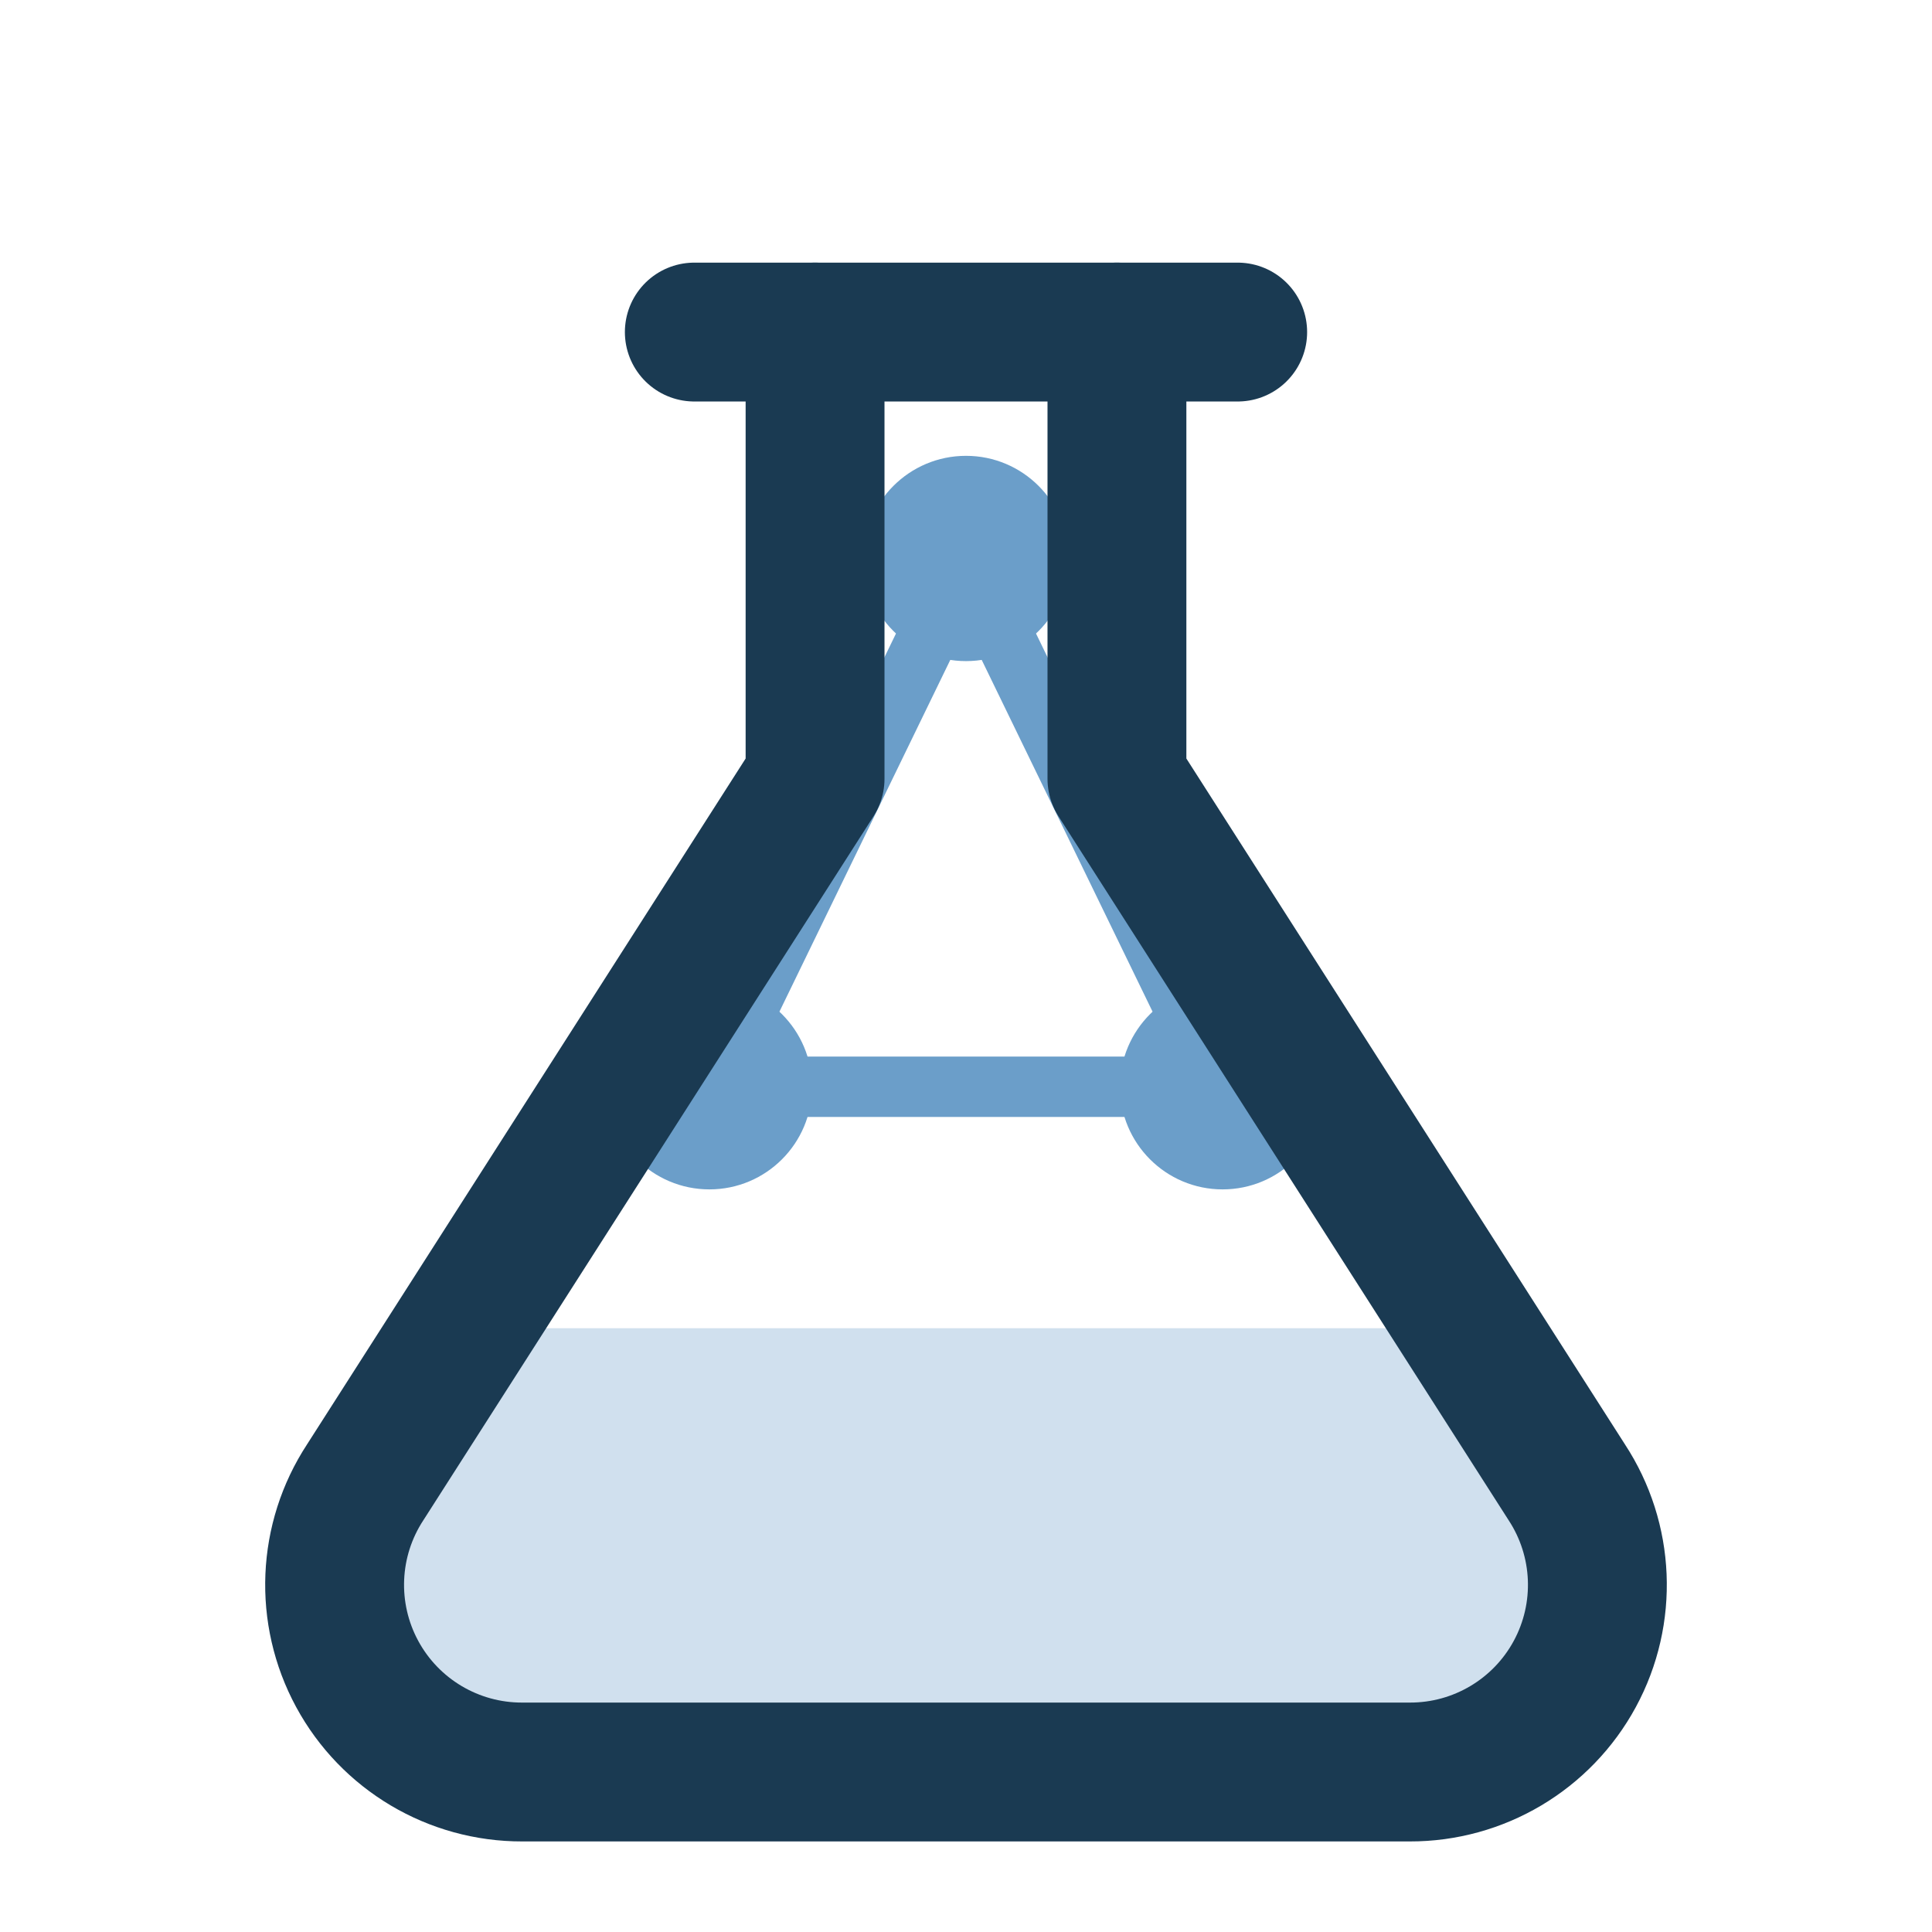
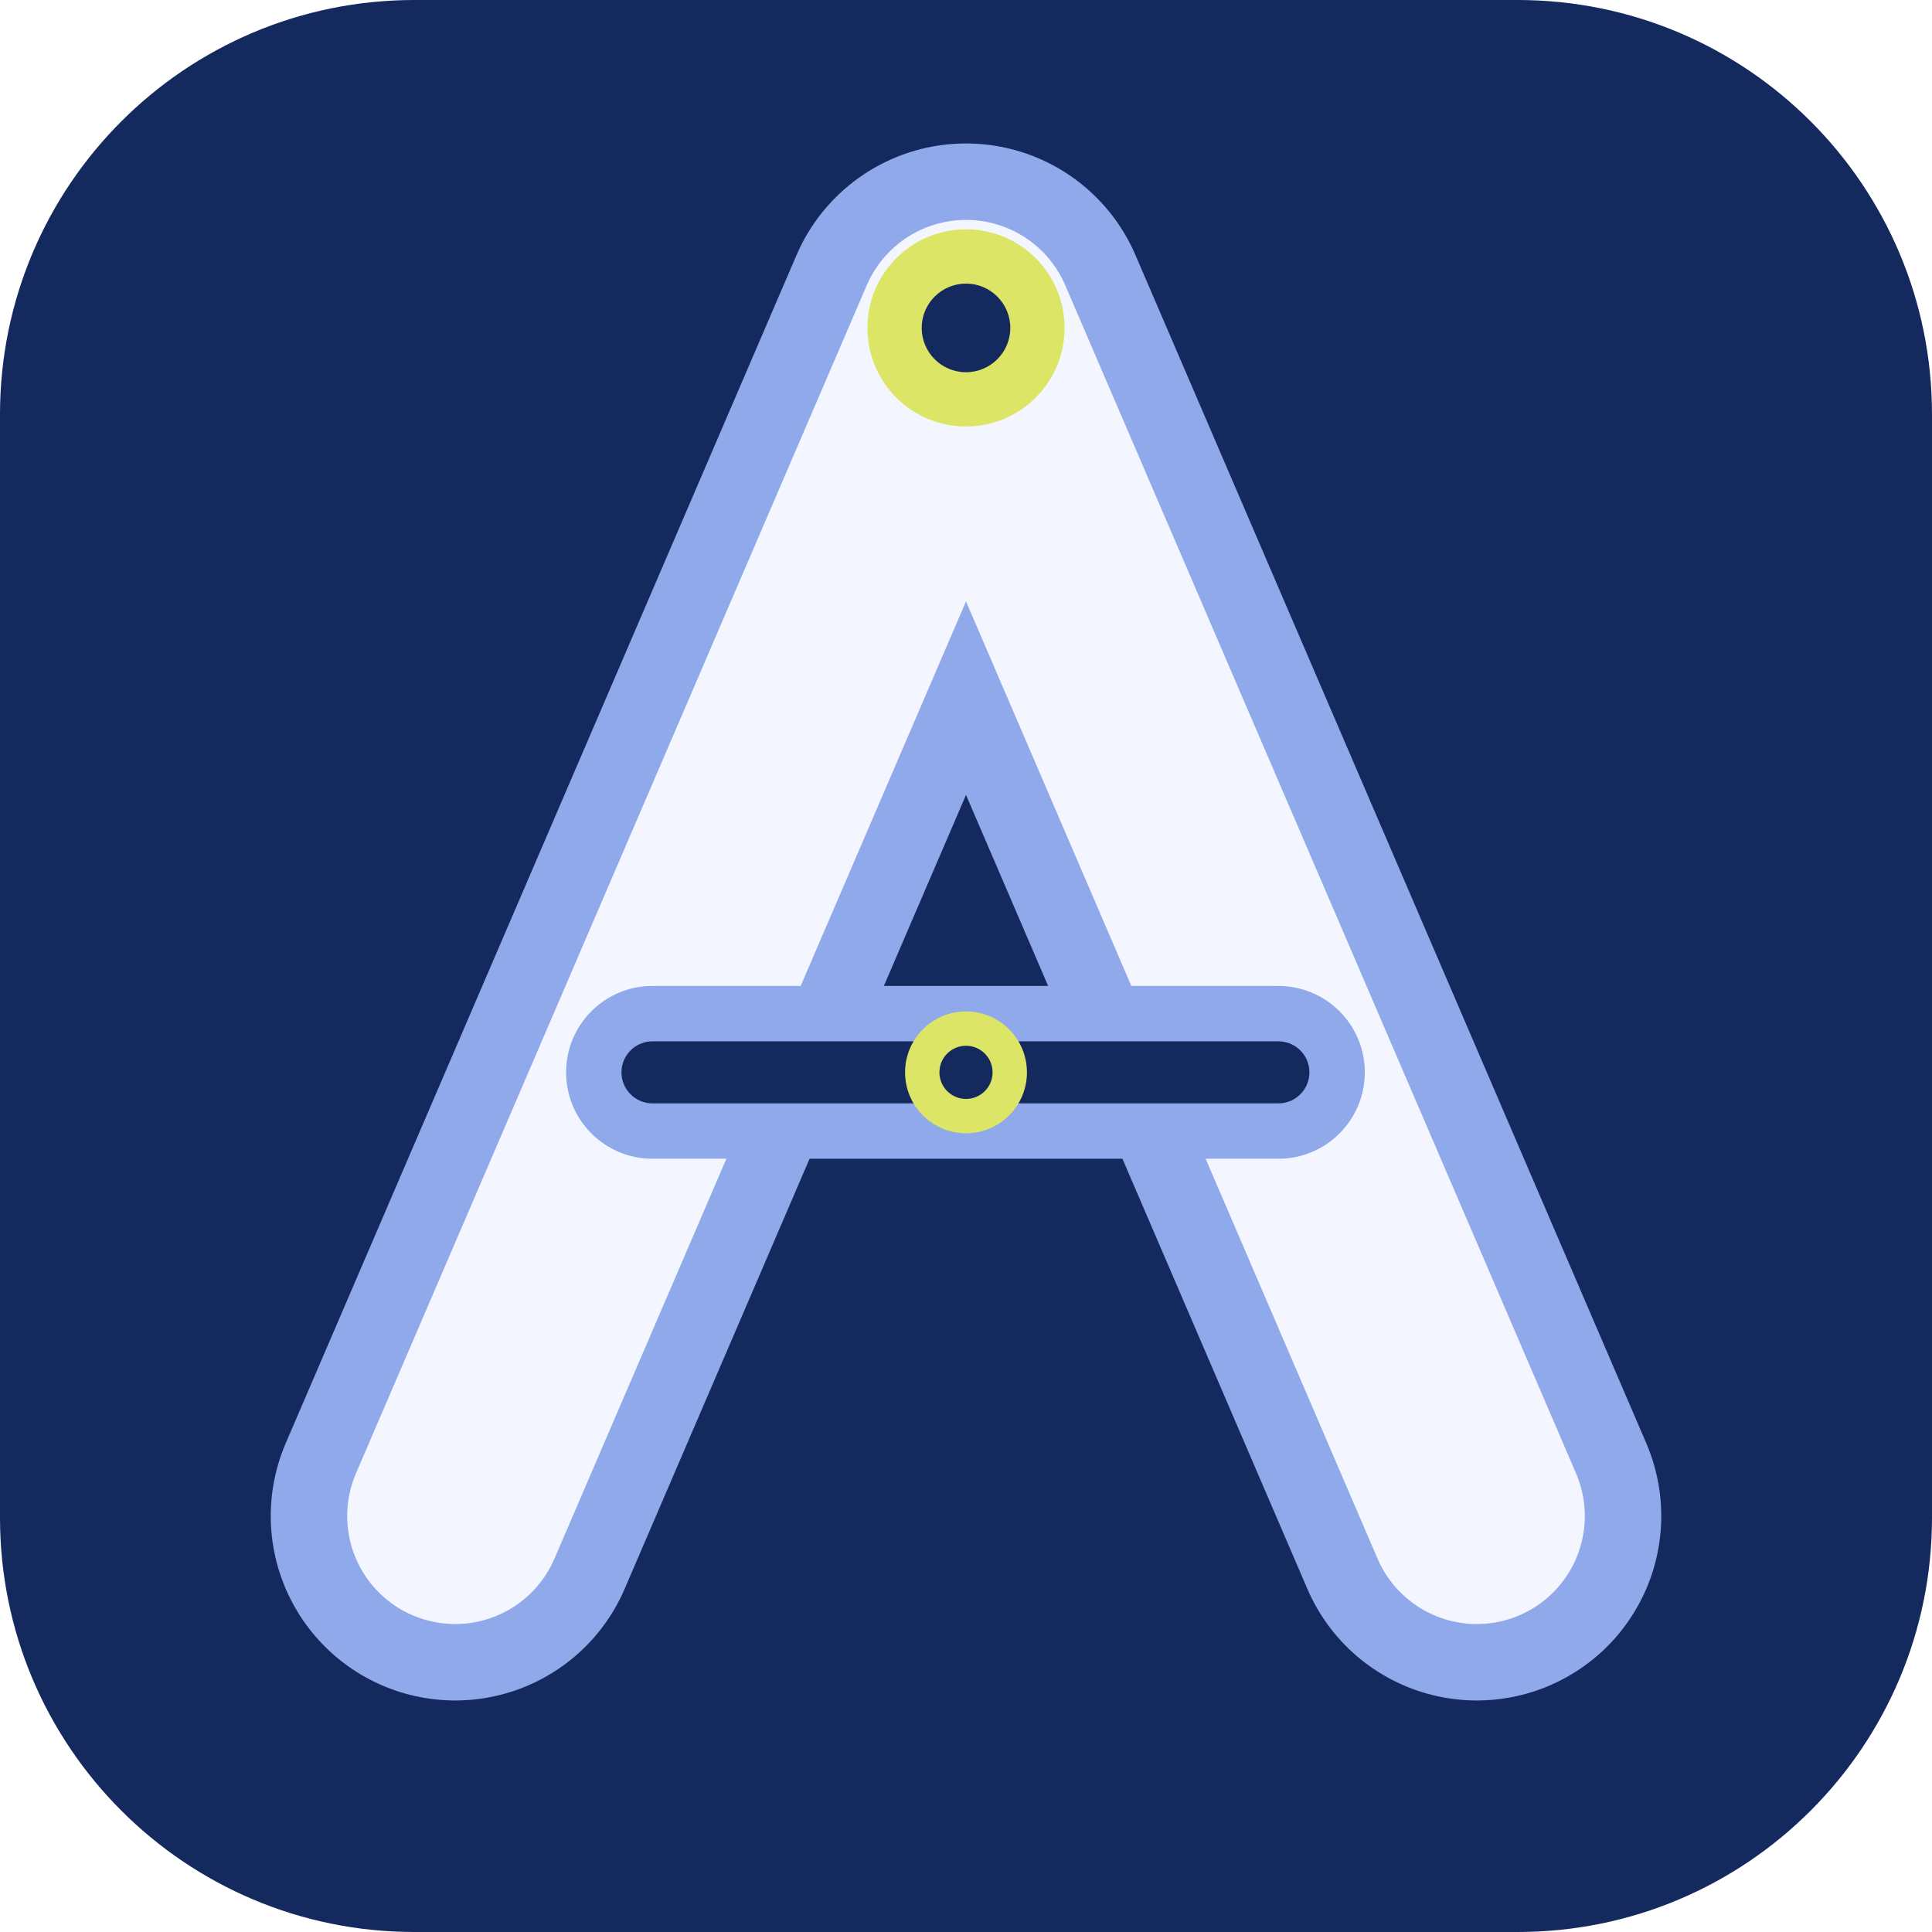
- <svg xmlns="http://www.w3.org/2000/svg" width="64" height="64" viewBox="0 0 64 64" role="img" aria-label="The Automation Lab">
-   <g>
-     <path d="M15.4 44h33.2l3.3 5.1a6.2 6.2 0 0 1-5.2 9.6H17.3a6.2 6.2 0 0 1-5.2-9.6z" fill="#6b9ec9" opacity=".32" />
-     <g stroke="#6b9ec9" stroke-width="2" stroke-linecap="round">
-       <line x1="32" y1="18.5" x2="23.5" y2="36" />
-       <line x1="32" y1="18.5" x2="40.5" y2="36" />
-       <line x1="23.5" y1="36" x2="40.5" y2="36" />
-     </g>
-     <g fill="#6b9ec9">
-       <circle cx="32" cy="18.5" r="3.4" />
-       <circle cx="23.5" cy="36" r="3.4" />
-       <circle cx="40.5" cy="36" r="3.4" />
-     </g>
-     <g fill="none" stroke="#1a3a52" stroke-width="4.6" stroke-linecap="round" stroke-linejoin="round">
-       <path d="M27 11v14.8L12.1 49.1a6.2 6.2 0 0 0 5.2 9.6h29.4a6.2 6.2 0 0 0 5.2-9.6L37 25.8V11" />
-       <path d="M23 11h18" />
-     </g>
+ <svg xmlns="http://www.w3.org/2000/svg" width="1744" height="1744" viewBox="0 0 1744 1744" role="img" aria-label="The Automation Lab">
+   <rect width="1744" height="1744" rx="374" fill="#142a5e" />
+   <g transform="translate(245 128)">
+     <path d="M627 168L165.9 1240.5M627 168L1088.1 1240.5" fill="none" stroke="#8fa9ea" stroke-width="333" stroke-linecap="round" stroke-linejoin="round" />
+     <path d="M627 168L165.9 1240.5M627 168L1088.1 1240.5" fill="none" stroke="#f4f6ff" stroke-width="195" stroke-linecap="round" stroke-linejoin="round" />
+     <rect x="266" y="762" width="721" height="156" rx="78" fill="#8fa9ea" />
+     <rect x="316" y="812" width="621" height="56" rx="28" fill="#142a5e" />
+     <circle cx="627" cy="168" r="89" fill="#dce566" />
+     <circle cx="627" cy="168" r="40" fill="#142a5e" />
+     <circle cx="627" cy="840" r="55" fill="#dce566" />
+     <circle cx="627" cy="840" r="24" fill="#142a5e" />
  </g>
</svg>
